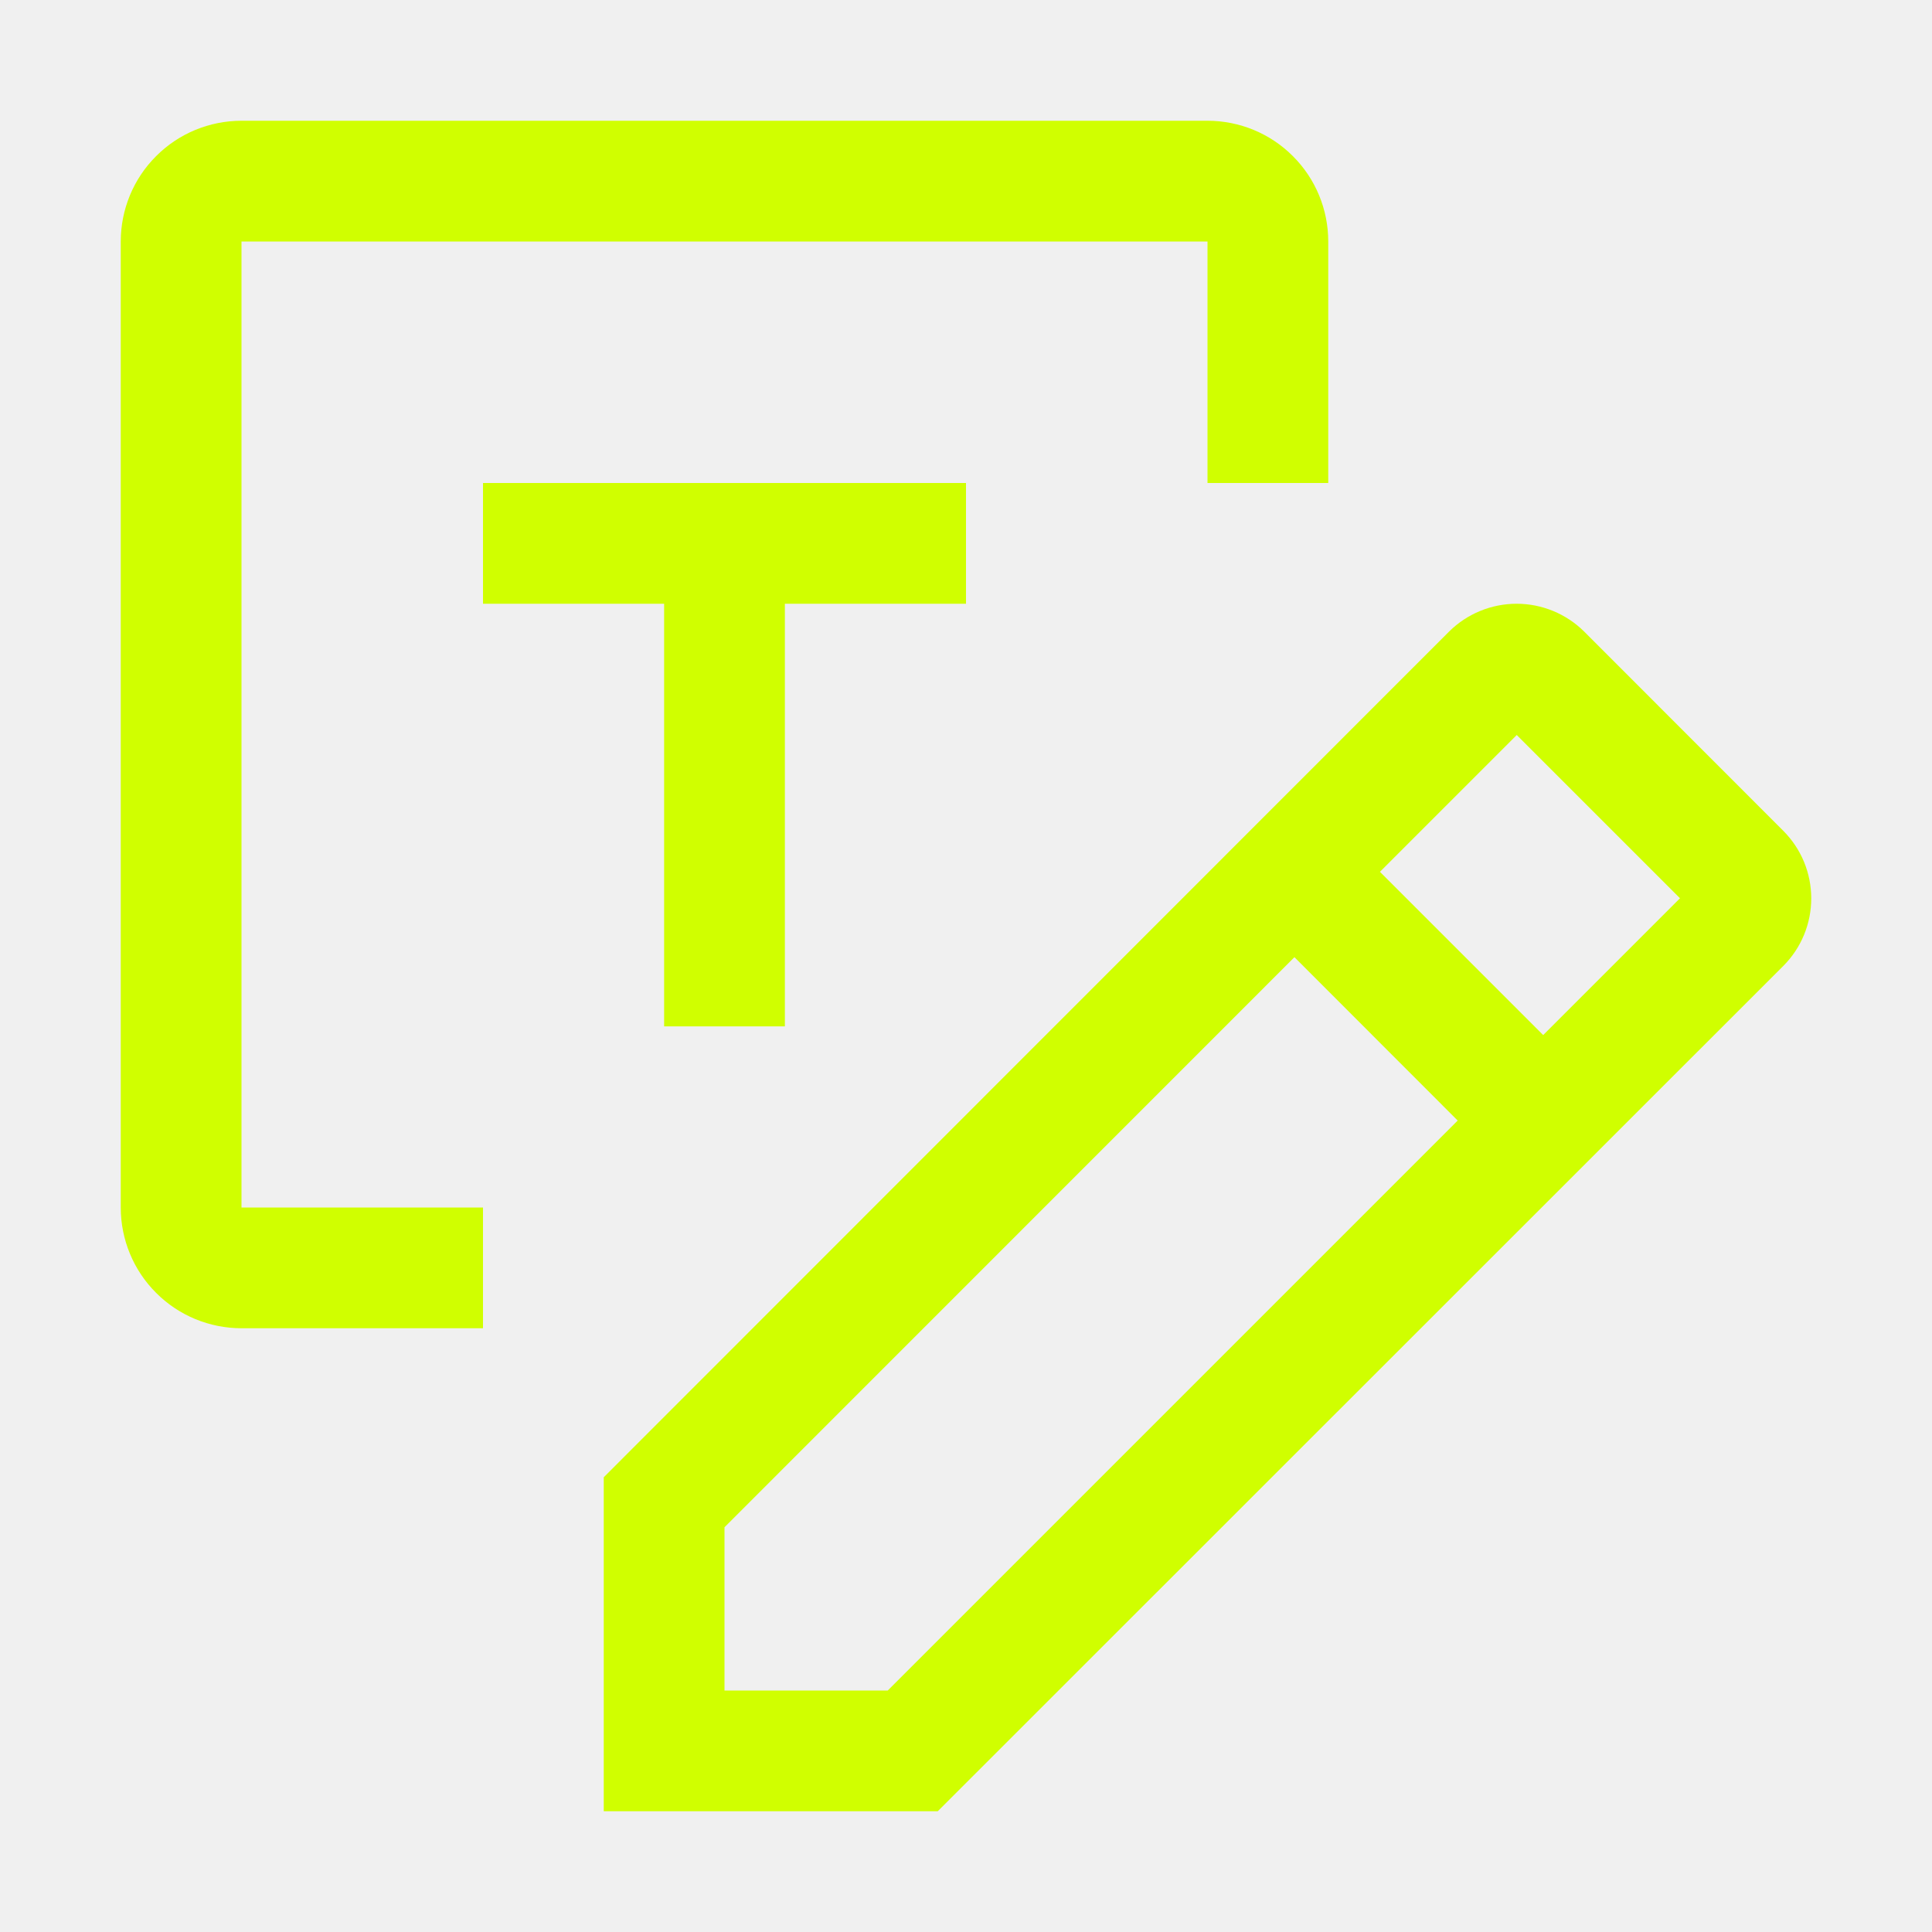
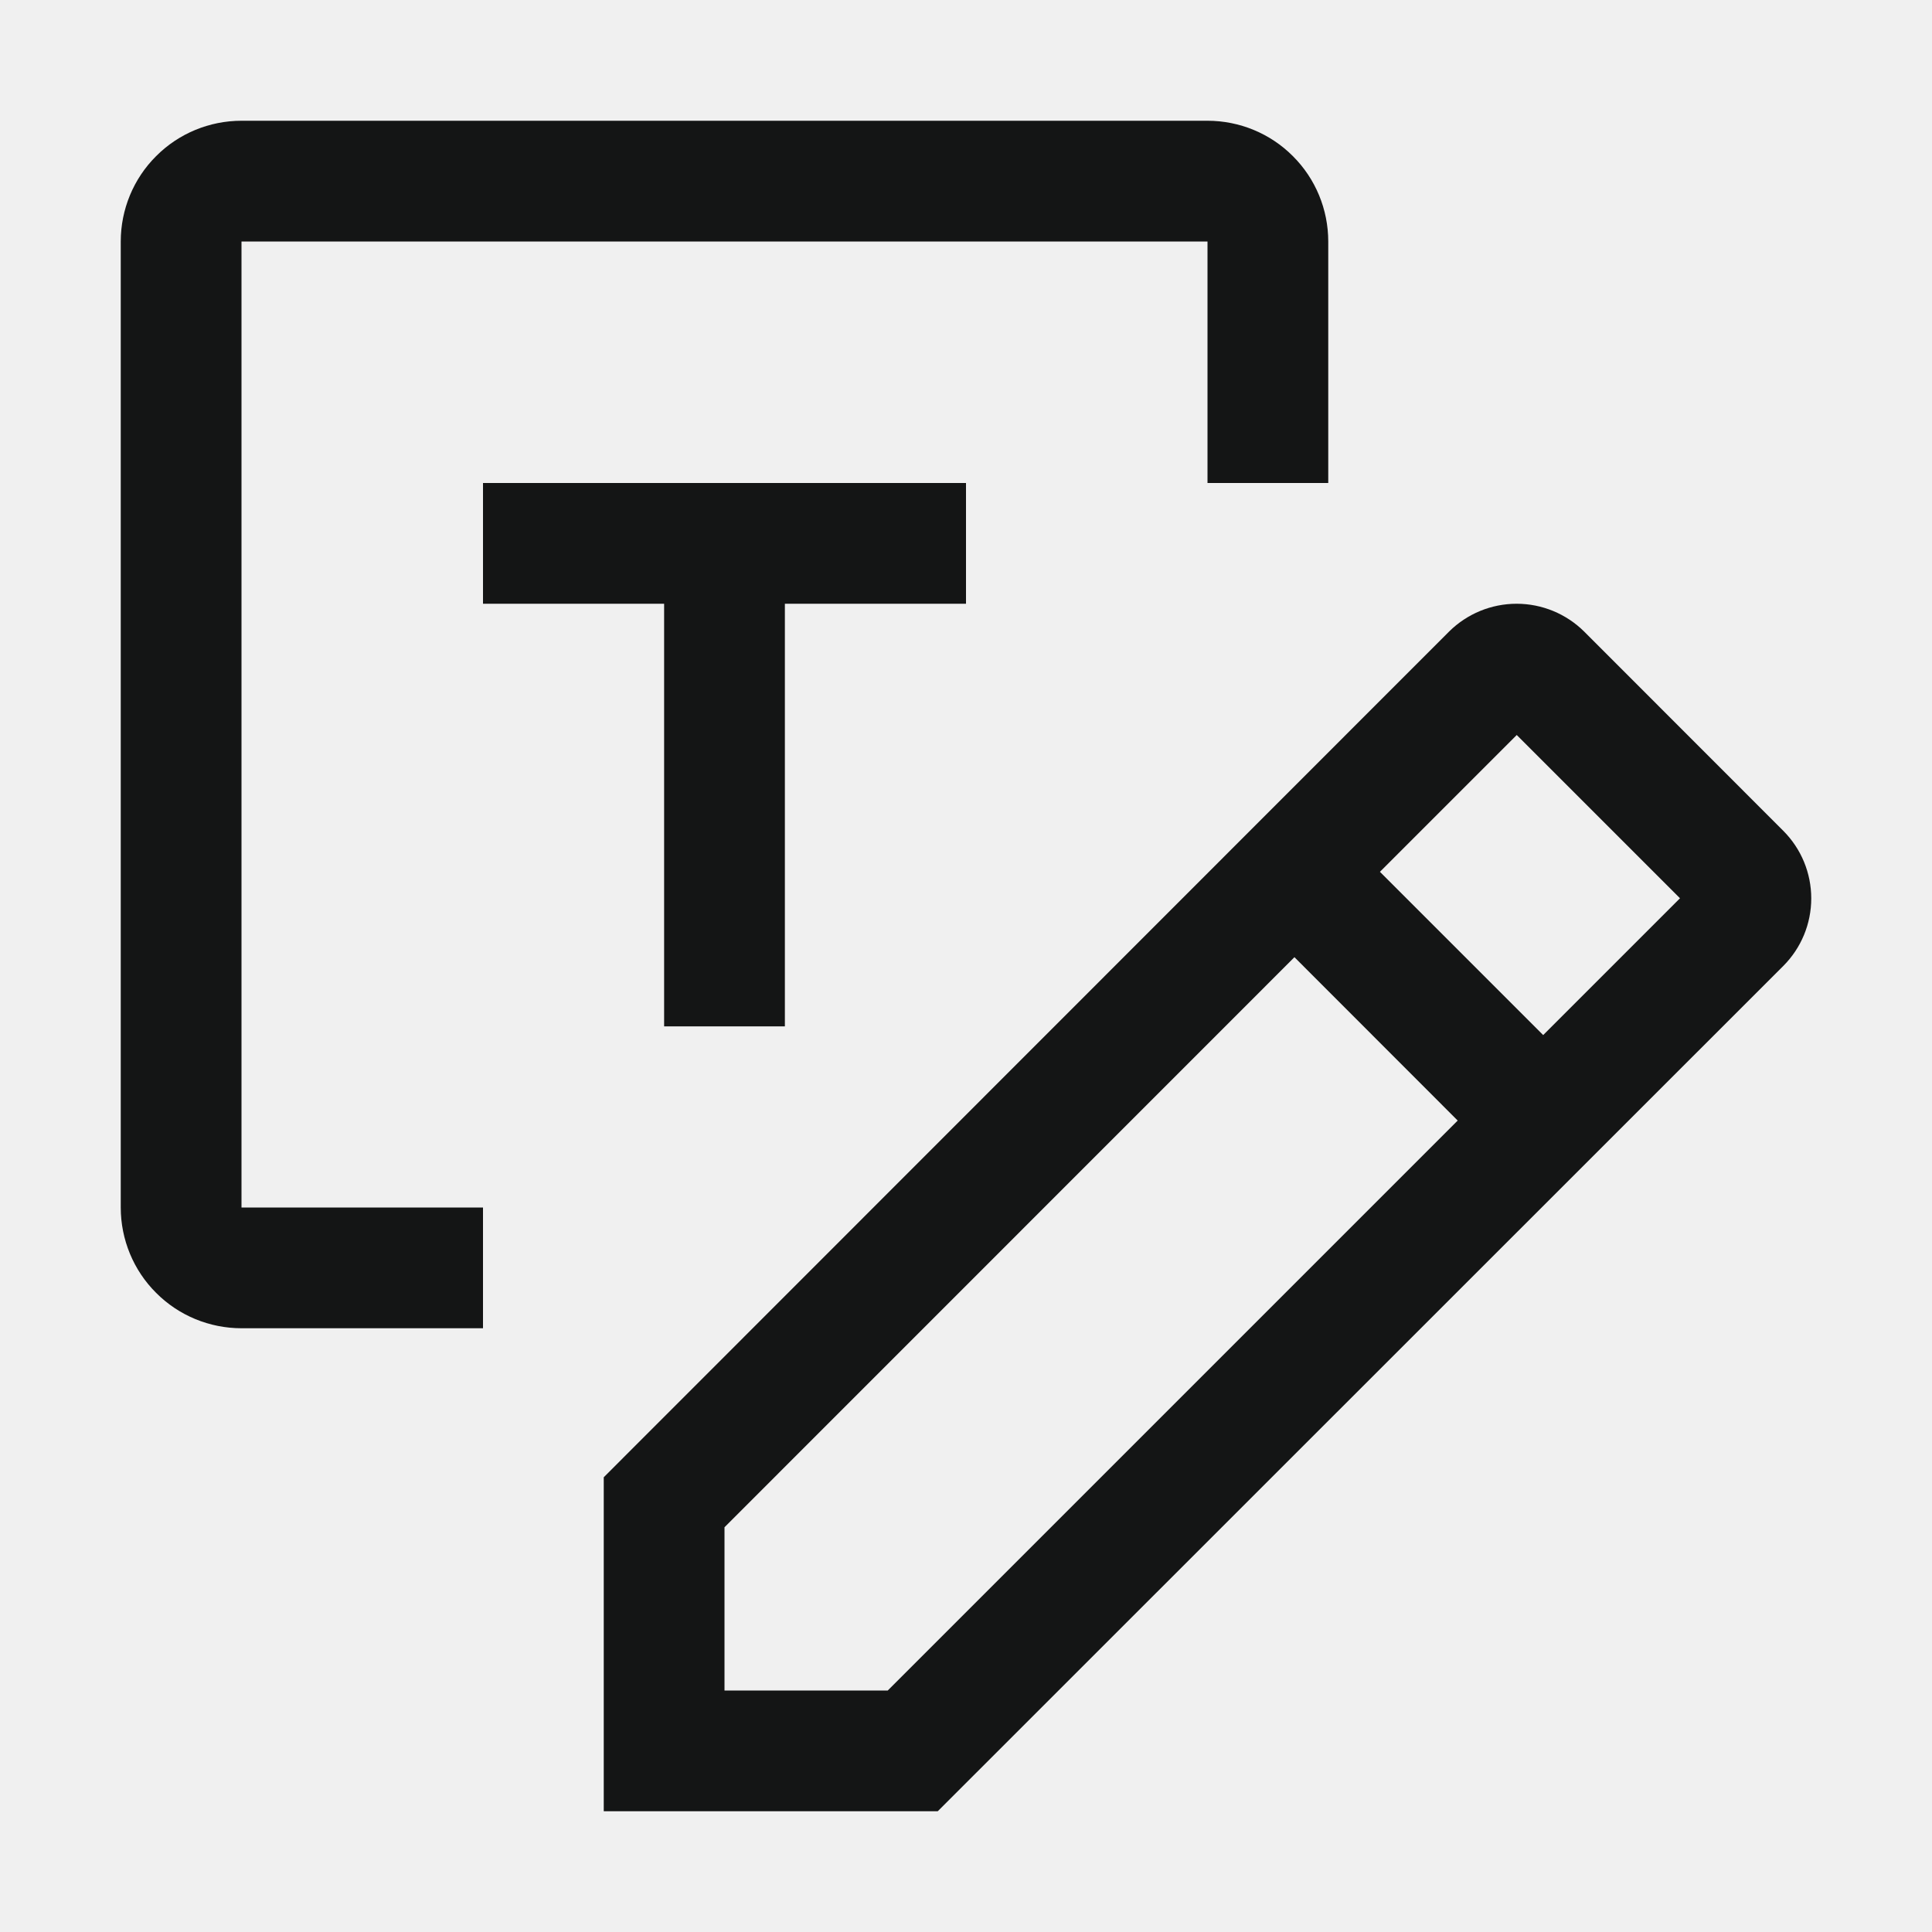
<svg xmlns="http://www.w3.org/2000/svg" preserveAspectRatio="none" overflow="visible" style="display: block;" width="16" height="16" viewBox="0 0 16 16" fill="none">
  <g id="Text-annotation-toggle">
    <rect width="16" height="16" fill="white" fill-opacity="0.01" style="mix-blend-mode:multiply" />
    <g id="Vector">
-       <path d="M14.768 6.88L13.12 5.231C12.971 5.083 12.77 5 12.56 5C12.35 5 12.149 5.083 12 5.231L5 12.234V15H7.766L14.768 8C14.917 7.851 15 7.65 15 7.44C15 7.23 14.917 7.029 14.768 6.88ZM7.352 14H6V12.648L10.72 7.927L12.072 9.28L7.352 14ZM12.78 8.572L11.428 7.22L12.561 6.087L13.913 7.439L12.78 8.572Z" fill="#D0FF00" />
-       <path d="M5.5 8.5H6.5V5H8V4H4V5H5.5V8.5Z" fill="#D0FF00" />
-       <path d="M4 10H2V2H10V4H11V2C11 1.735 10.895 1.48 10.707 1.293C10.52 1.105 10.265 1 10 1H2C1.735 1 1.48 1.105 1.293 1.293C1.105 1.48 1 1.735 1 2V10C1 10.265 1.105 10.52 1.293 10.707C1.48 10.895 1.735 11 2 11H4V10Z" fill="#D0FF00" />
+       <path d="M14.768 6.88L13.12 5.231C12.971 5.083 12.77 5 12.56 5C12.35 5 12.149 5.083 12 5.231L5 12.234V15H7.766L14.768 8C14.917 7.851 15 7.65 15 7.44C15 7.23 14.917 7.029 14.768 6.88ZM7.352 14H6V12.648L10.72 7.927L12.072 9.28L7.352 14ZM12.78 8.572L11.428 7.22L12.561 6.087L13.913 7.439L12.78 8.572Z" fill="#141515" />
+       <path d="M5.5 8.5H6.5V5H8V4H4V5H5.5V8.5Z" fill="#141515" />
+       <path d="M4 10H2V2H10V4H11V2C11 1.735 10.895 1.48 10.707 1.293C10.52 1.105 10.265 1 10 1H2C1.735 1 1.48 1.105 1.293 1.293C1.105 1.48 1 1.735 1 2V10C1 10.265 1.105 10.52 1.293 10.707C1.48 10.895 1.735 11 2 11H4V10Z" fill="#141515" />
    </g>
  </g>
</svg>
